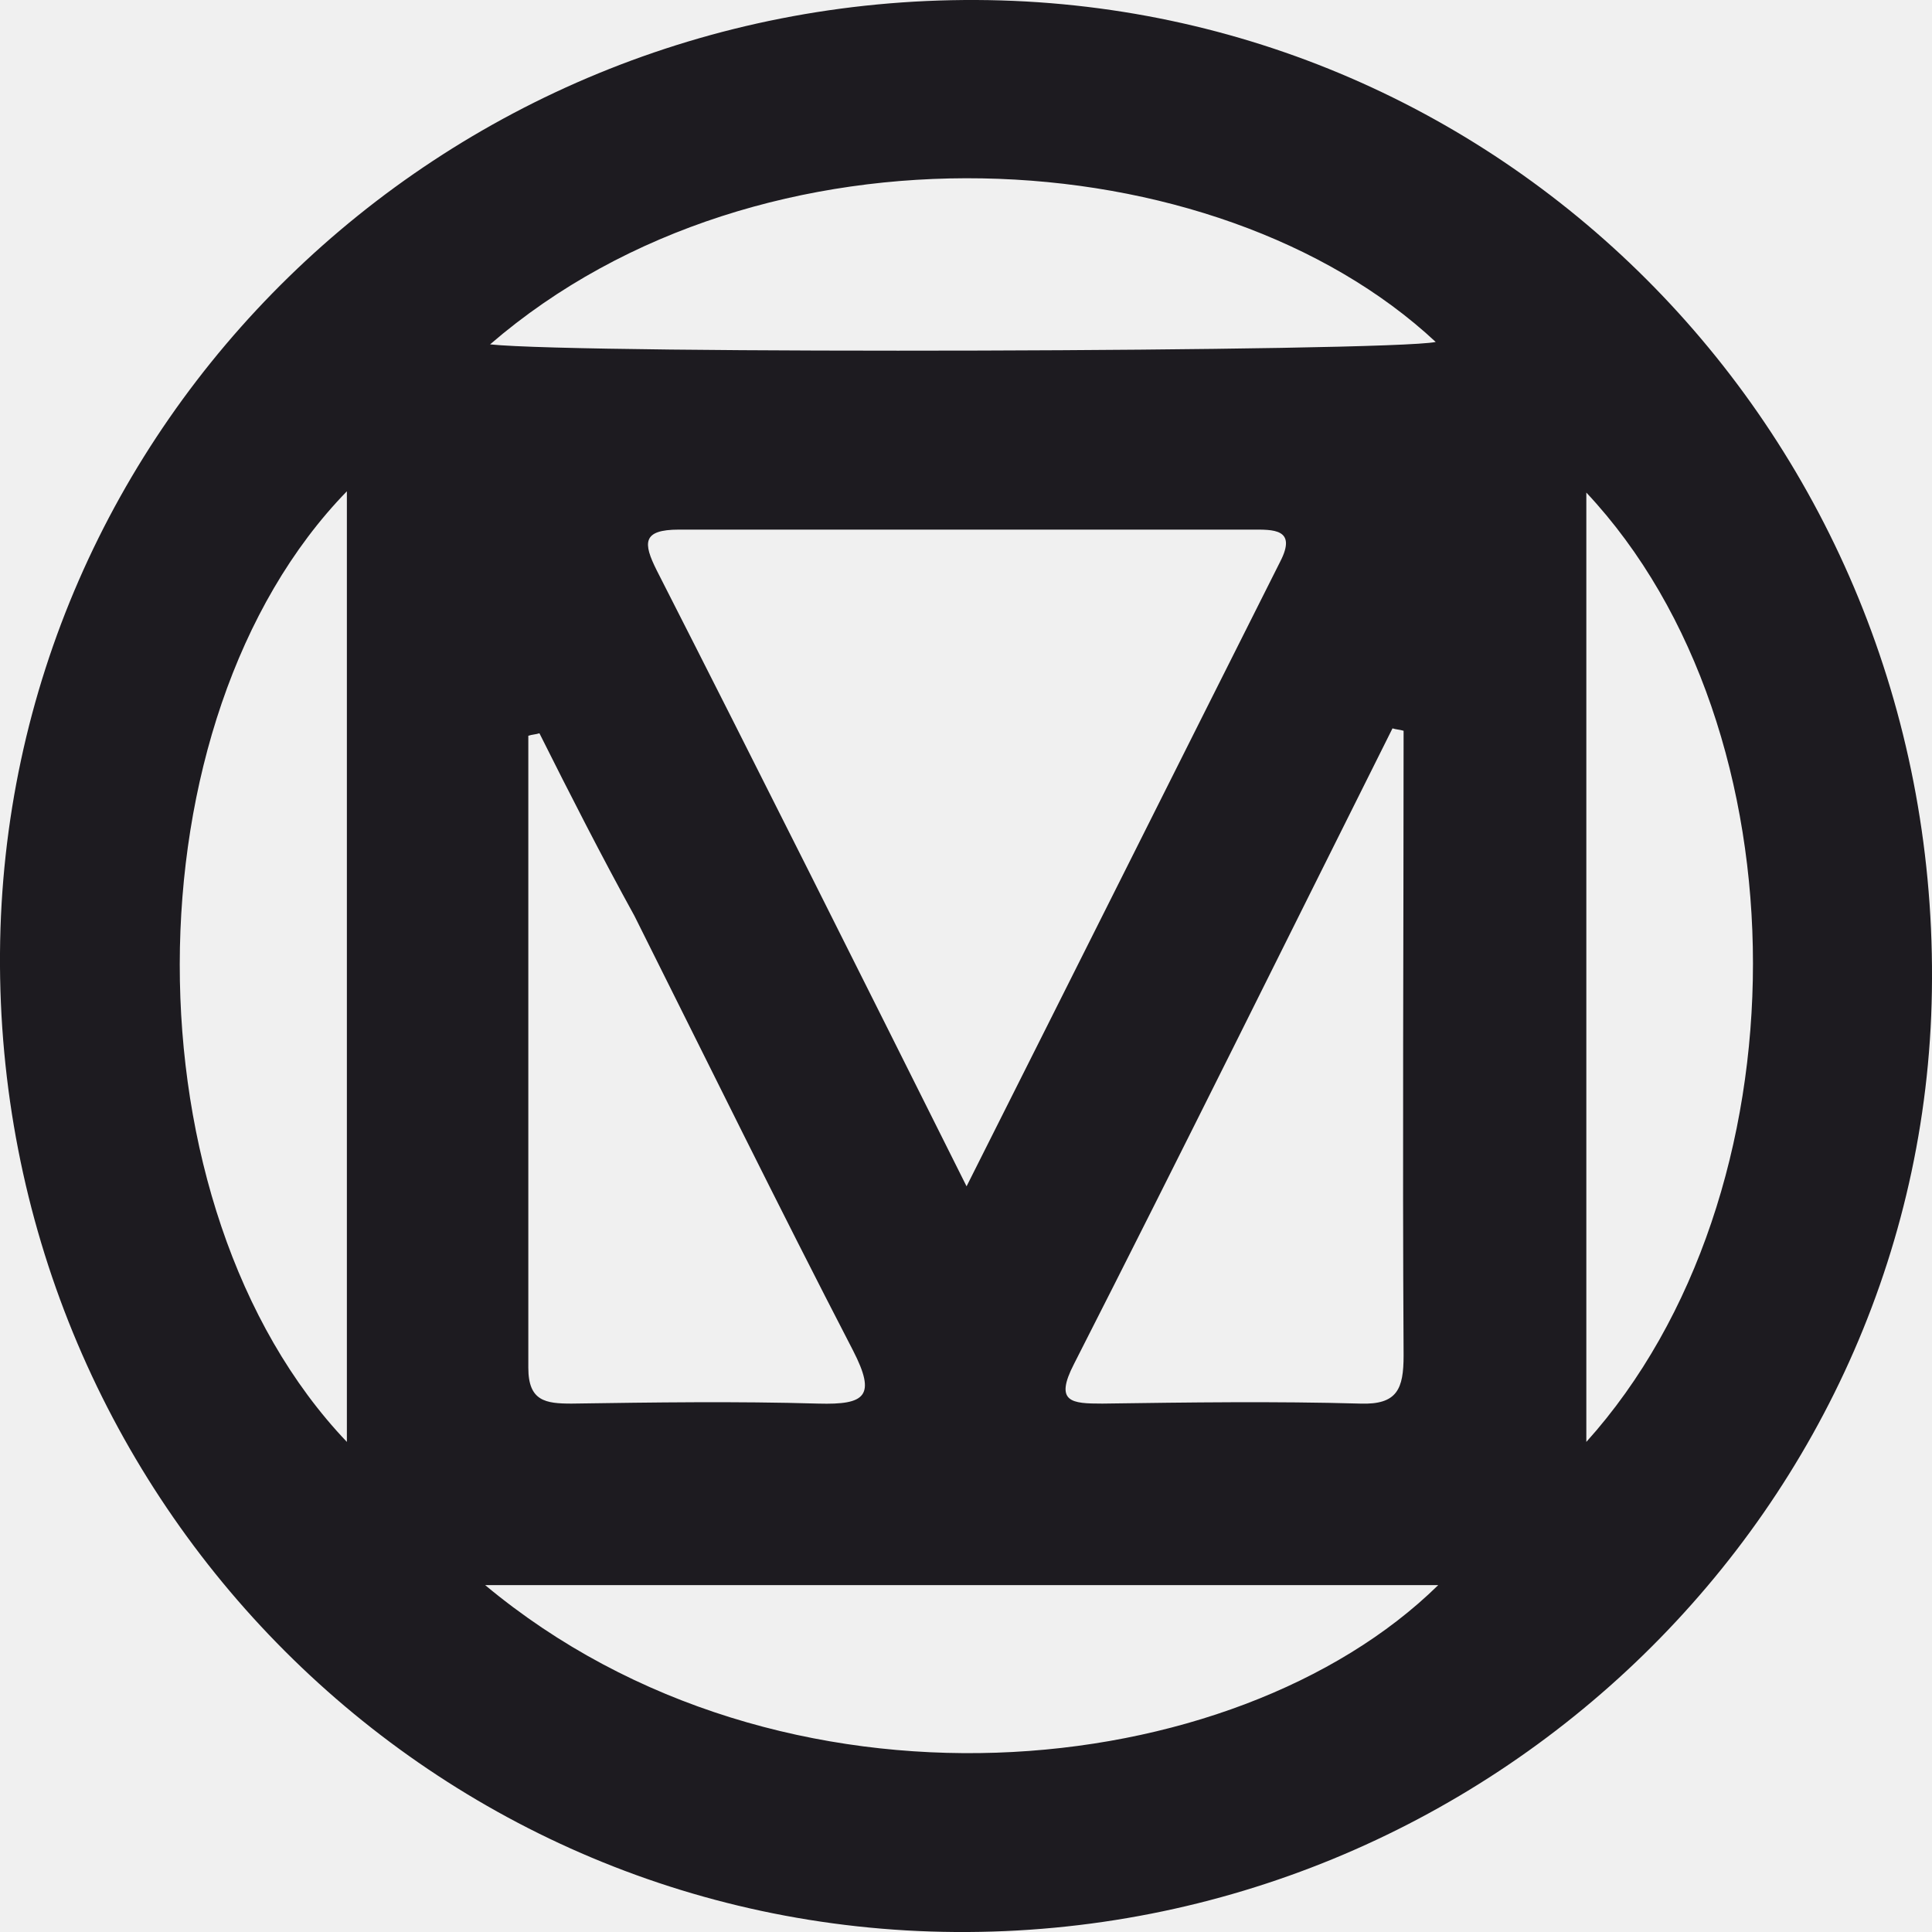
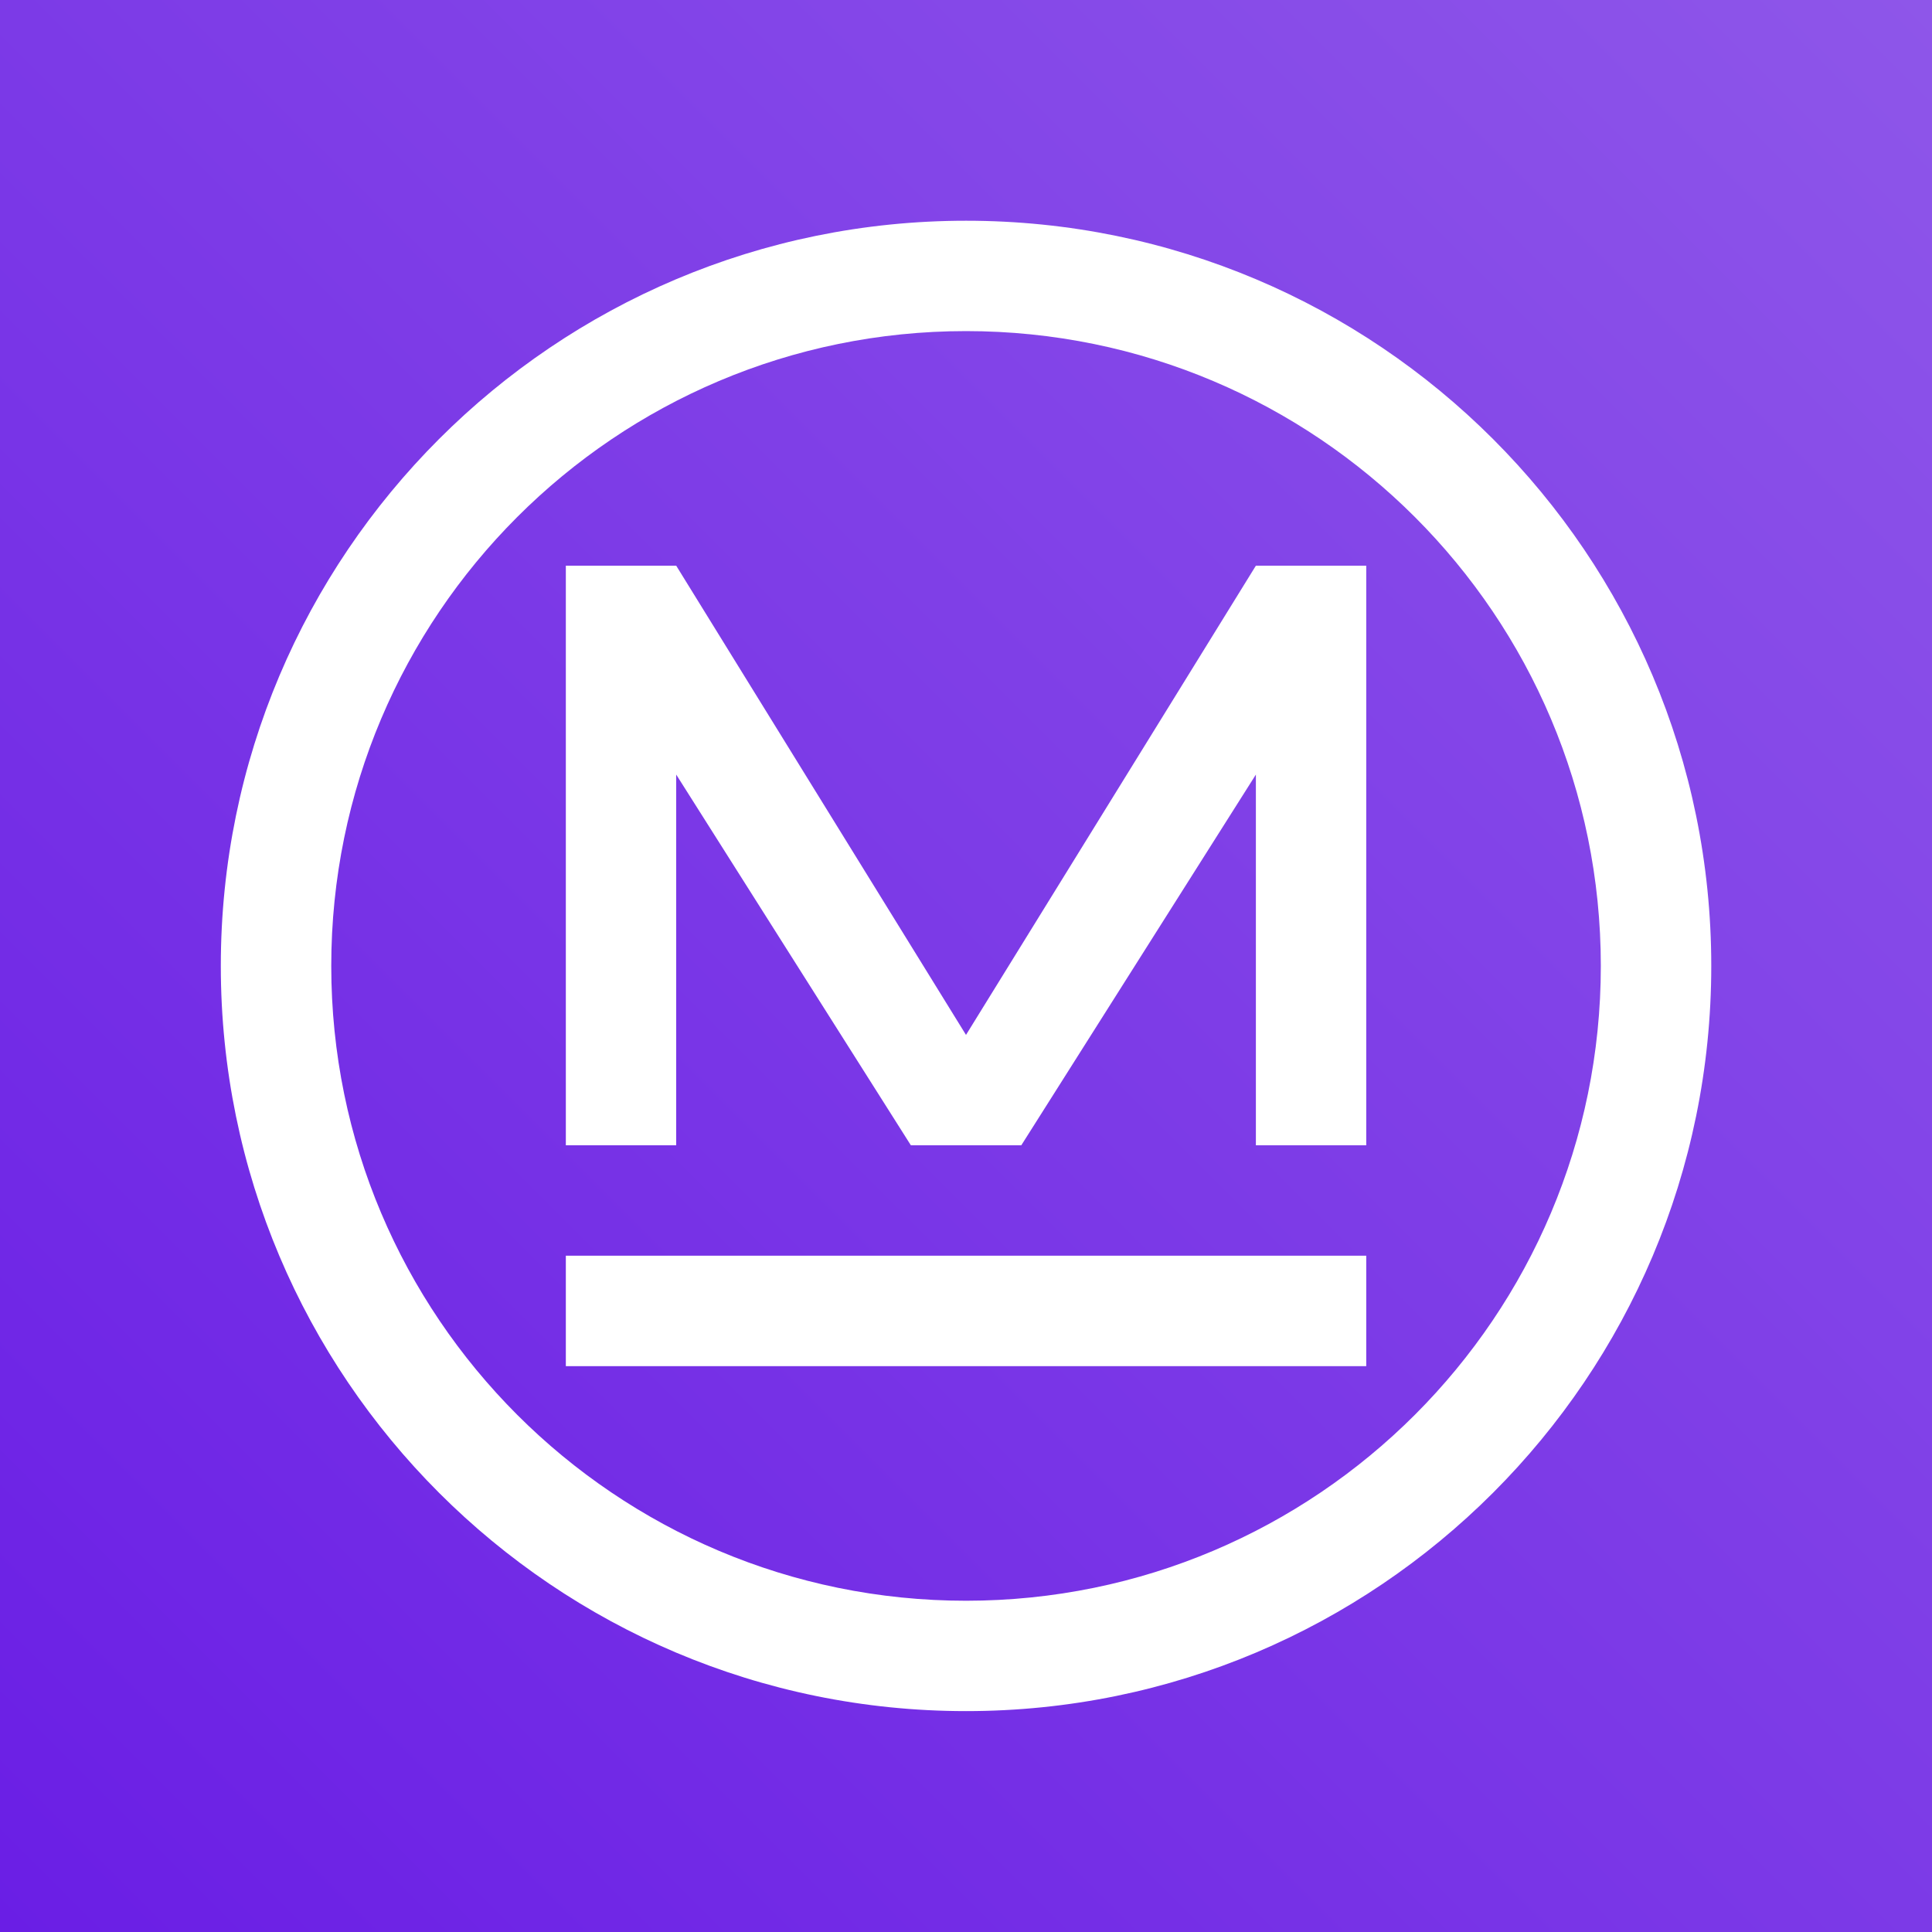
<svg xmlns="http://www.w3.org/2000/svg" width="24" height="24" viewBox="0 0 24 24" fill="none">
-   <g clip-path="url(#clip0_54016_28332)">
-     <path d="M12.13 -0C18.74 0.031 24.03 5.444 24 12.161C23.984 18.709 18.51 24.046 11.869 24C5.26 23.954 -0.046 18.525 -0 11.839C0.046 5.26 5.474 -0.031 12.13 -0ZM12.007 14.737C13.357 12.053 14.63 9.508 15.903 6.977C16.117 6.563 15.81 6.579 15.55 6.579C13.173 6.579 10.811 6.579 8.434 6.579C7.974 6.579 7.989 6.747 8.158 7.085C9.416 9.554 10.673 12.069 12.007 14.737ZM17.436 9.078C17.39 9.063 17.344 9.063 17.298 9.048C15.979 11.685 14.676 14.323 13.341 16.945C13.096 17.421 13.311 17.436 13.694 17.436C14.768 17.421 15.841 17.406 16.899 17.436C17.359 17.452 17.436 17.252 17.436 16.838C17.421 14.262 17.436 11.67 17.436 9.078ZM6.701 9.109C6.655 9.124 6.609 9.124 6.563 9.14C6.563 11.762 6.563 14.384 6.563 16.992C6.563 17.406 6.778 17.436 7.1 17.436C8.127 17.421 9.14 17.406 10.167 17.436C10.75 17.452 10.888 17.344 10.597 16.777C9.676 14.998 8.787 13.188 7.882 11.379C7.468 10.627 7.085 9.876 6.701 9.109ZM6.088 4.278C7.238 4.401 17.252 4.37 17.835 4.248C15.105 1.702 9.462 1.365 6.088 4.278ZM4.309 17.912C4.309 13.925 4.309 10.045 4.309 6.103C1.549 8.94 1.533 14.998 4.309 17.912ZM19.706 6.119C19.706 10.075 19.706 13.97 19.706 17.912C22.466 14.845 22.466 9.063 19.706 6.119ZM6.027 19.691C9.707 22.758 15.335 22.175 17.866 19.691C13.94 19.691 10.06 19.691 6.027 19.691Z" fill="#1D1B20" />
-   </g>
+   <rect width="24" height="24" fill="url(#paint0_linear_323_68)" />
+   <path d="M12.001 2.742C17.113 2.742 21.258 6.887 21.258 11.999C21.258 17.111 17.113 21.256 12.001 21.256C6.888 21.256 2.743 17.112 2.743 11.999C2.743 6.886 6.888 2.742 12.001 2.742ZM12.001 4.113C7.646 4.113 4.115 7.644 4.115 11.999C4.115 16.354 7.646 19.885 12.001 19.885C16.356 19.884 19.886 16.354 19.886 11.999C19.886 7.644 16.356 4.114 12.001 4.113ZM16.972 16.971H7.029V15.599H16.972V16.971ZM8.4 7.027L12 12.856L15.601 7.027H16.972V14.227H15.601V9.622L12.687 14.227H11.315L8.4 9.622V14.227H7.029V7.027H8.4Z" fill="white" />
  <defs>
-     <clipPath id="clip0_54016_28332">
-       <rect width="24" height="24" fill="white" />
-     </clipPath>
+     <linearGradient id="paint0_linear_323_68" x1="24" y1="0" x2="0" y2="24" gradientUnits="userSpaceOnUse">
+       <stop stop-color="#8E56E9" />
+       <stop offset="1" stop-color="#6A1EE5" />
+     </linearGradient>
  </defs>
</svg>
